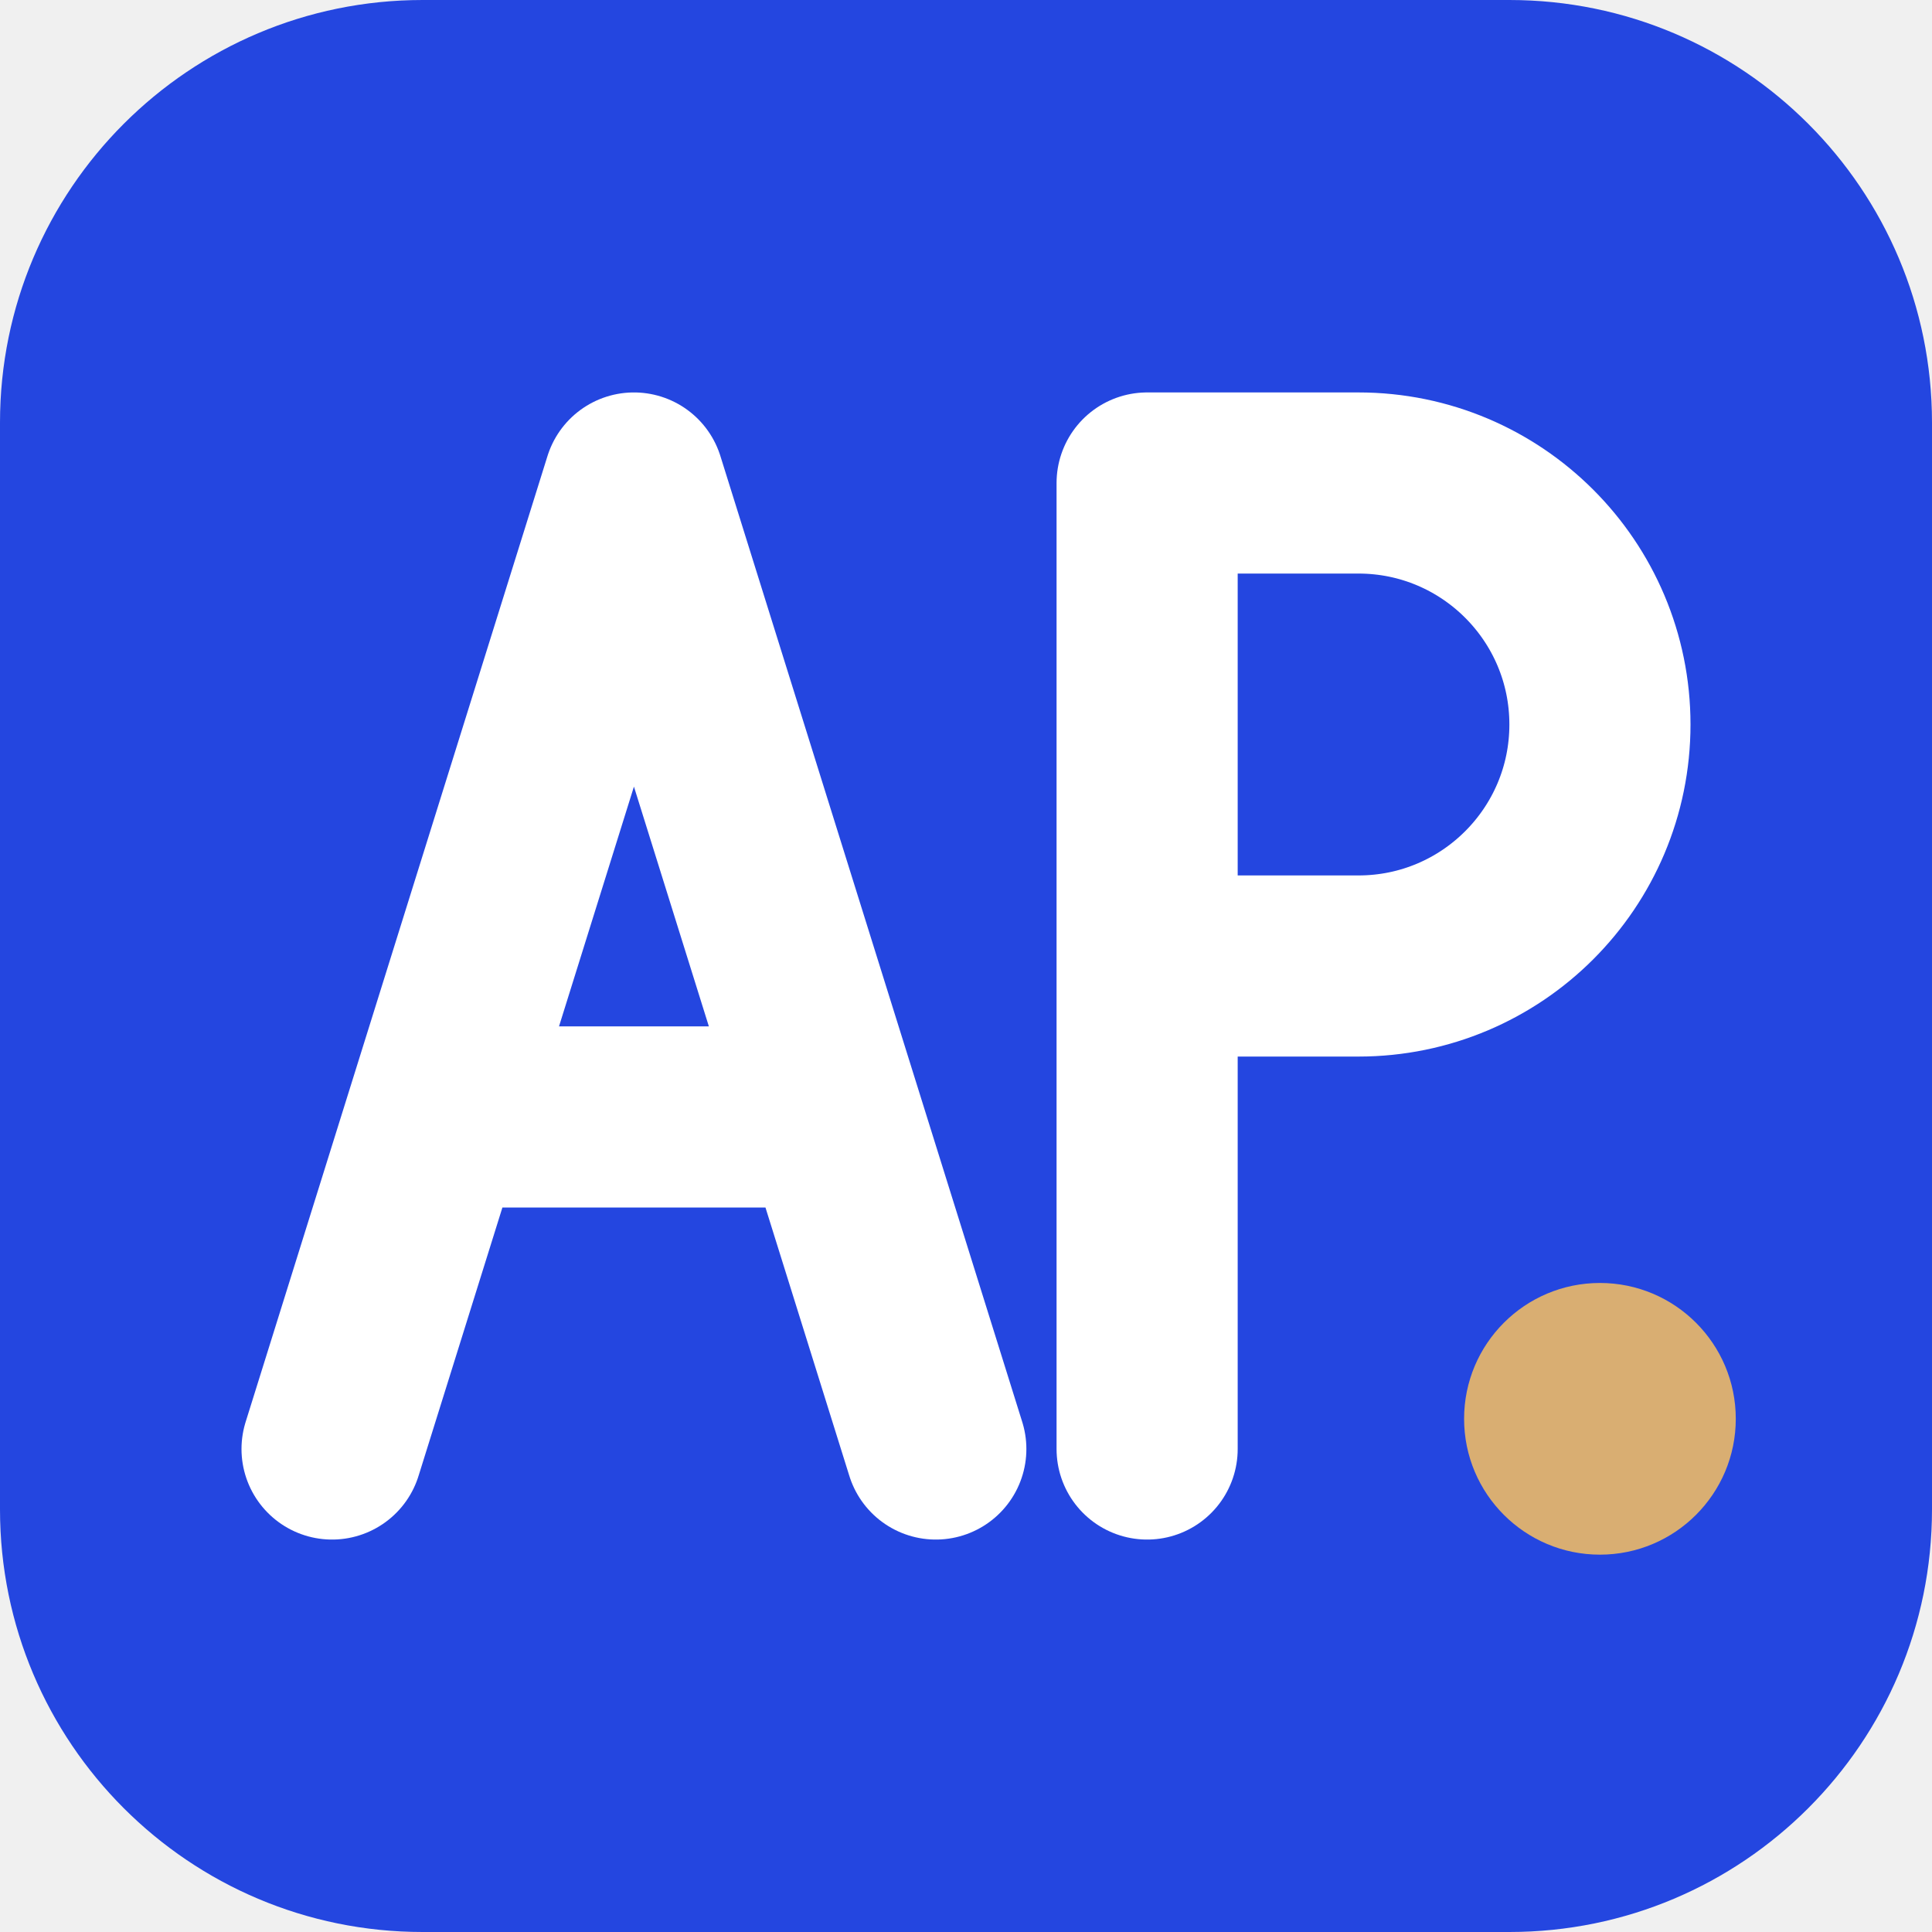
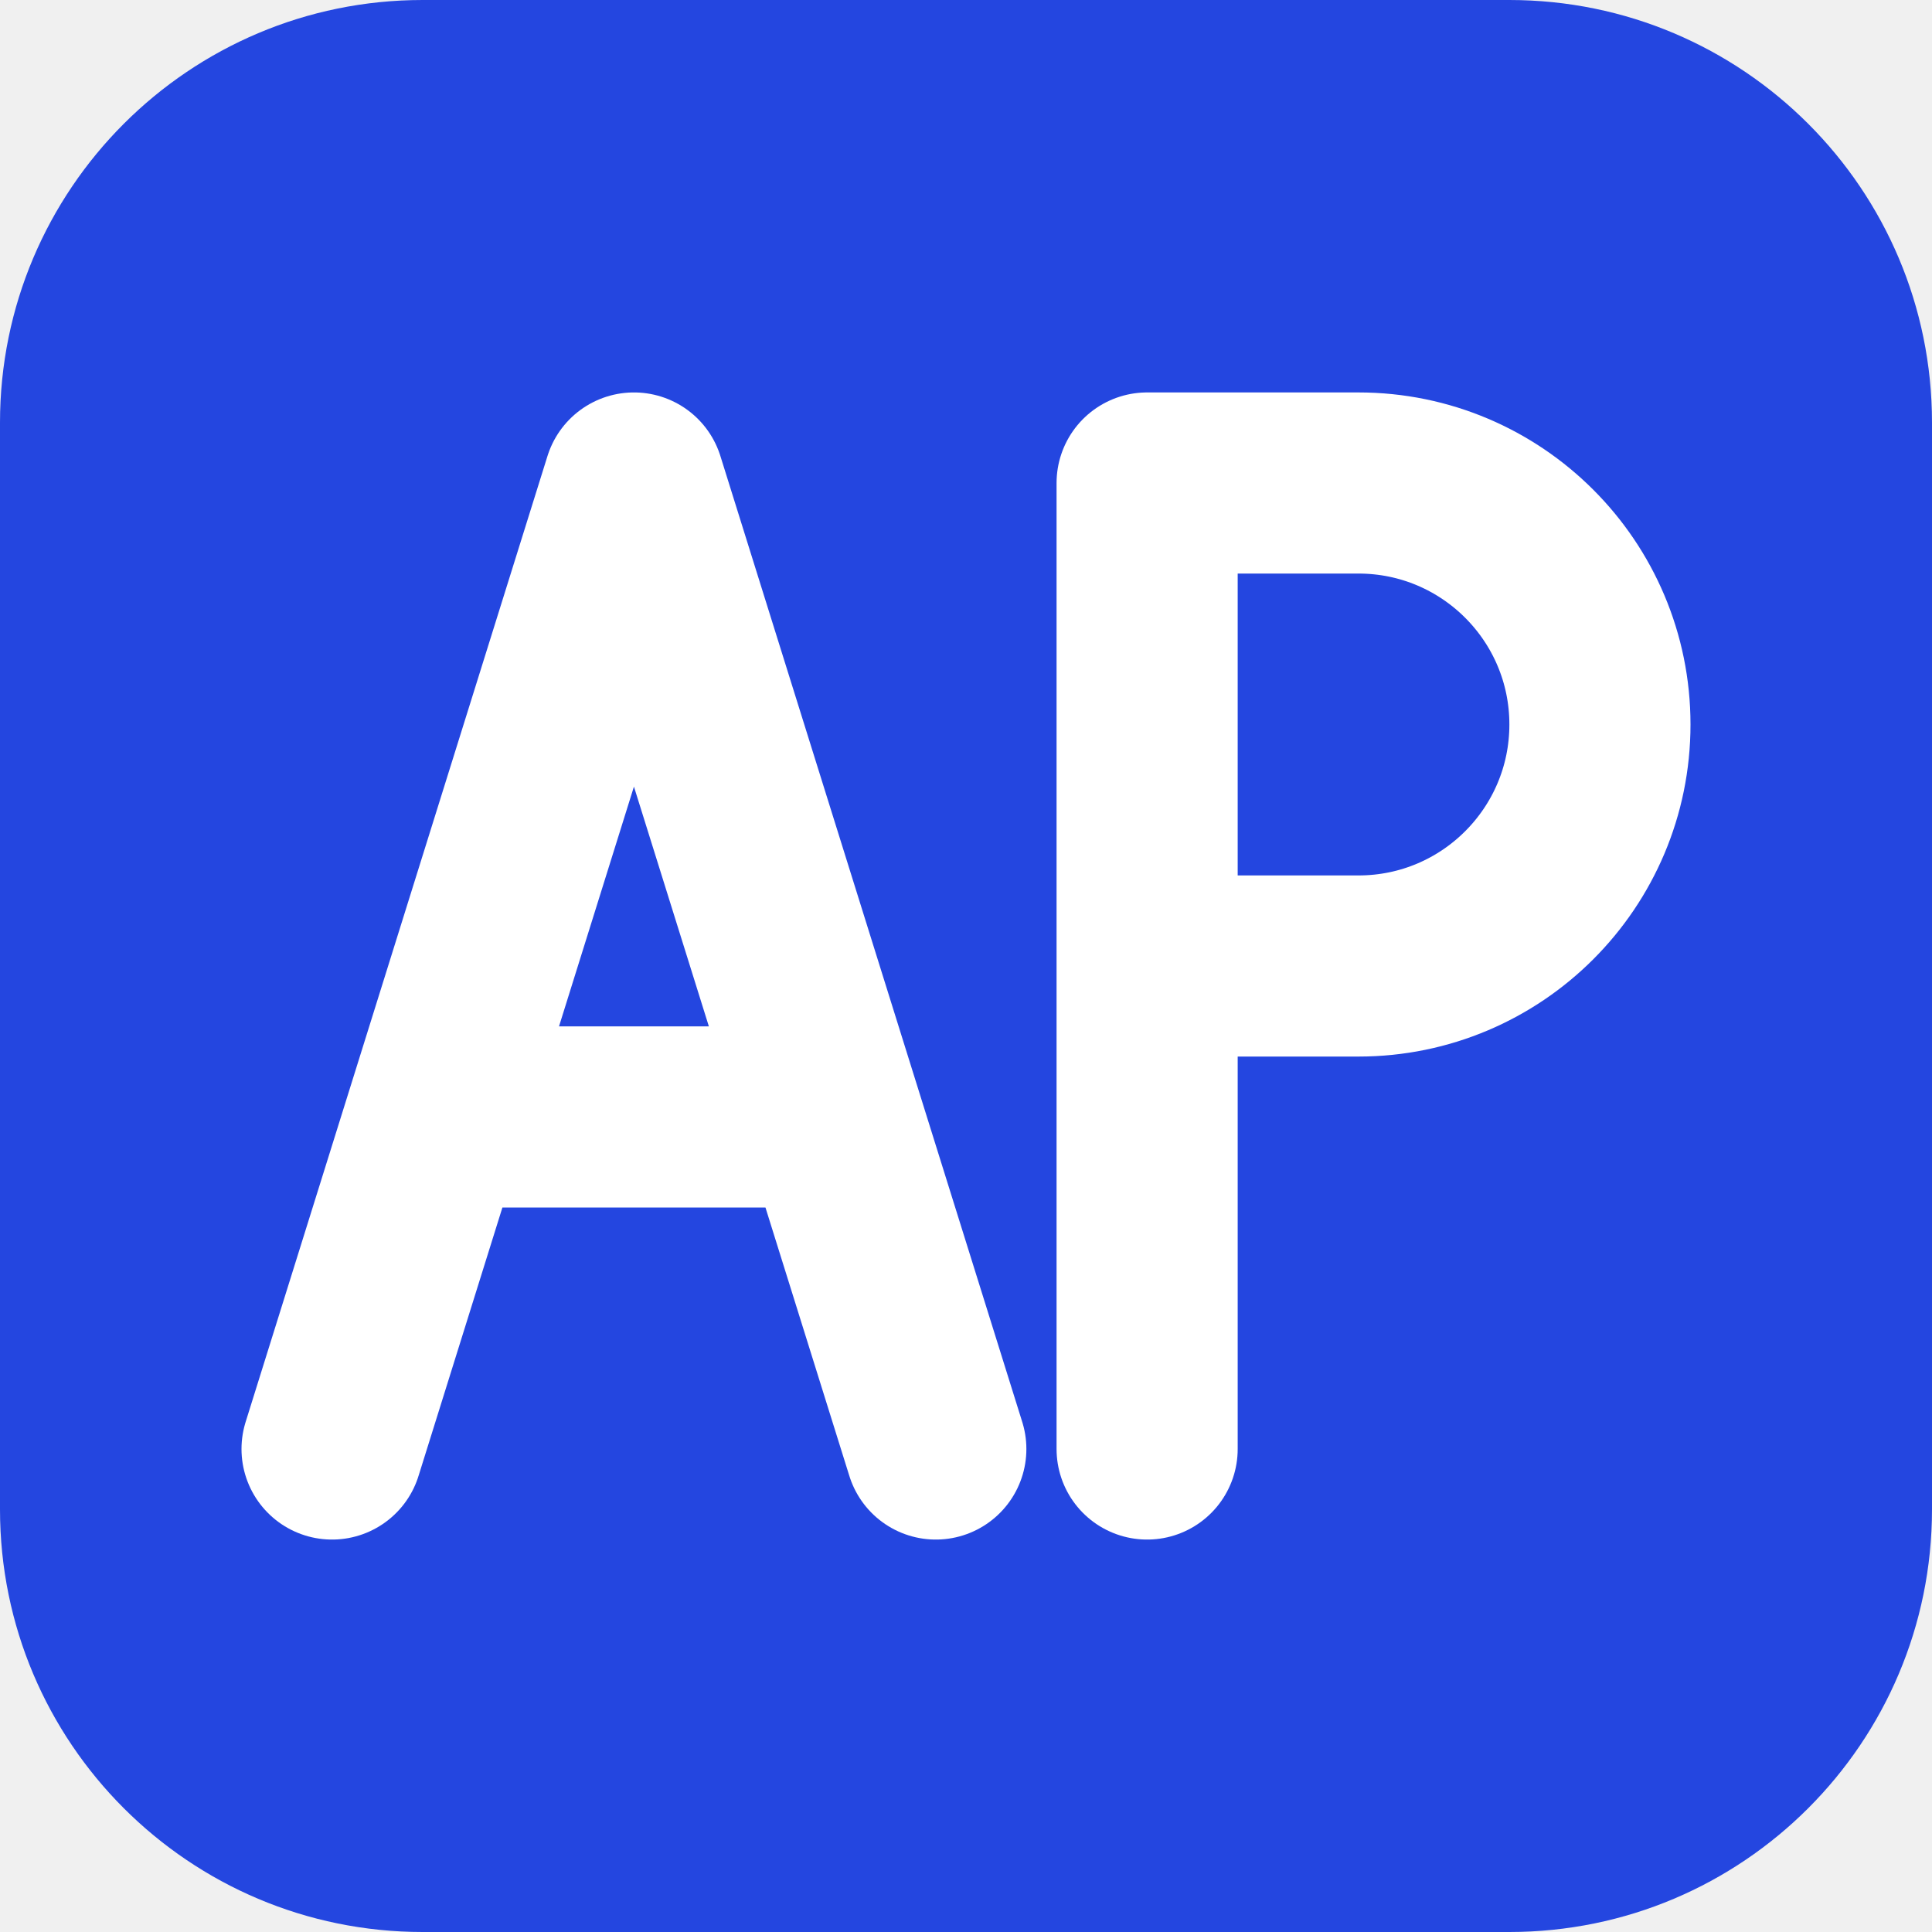
<svg xmlns="http://www.w3.org/2000/svg" viewBox="0 0 64 64">
  <rect width="64" height="64" rx="14" fill="#2446e0" />
  <g fill="none" stroke="#fff" stroke-width="6" stroke-linecap="round" stroke-linejoin="round">
    <path d="M11 48 21 16 31 48M15 37h12" />
    <path d="M38 48V16h7a8 8 0 0 1 0 16h-7" />
  </g>
-   <circle cx="53" cy="47" r="4.5" fill="#d9ae72" />
</svg>
